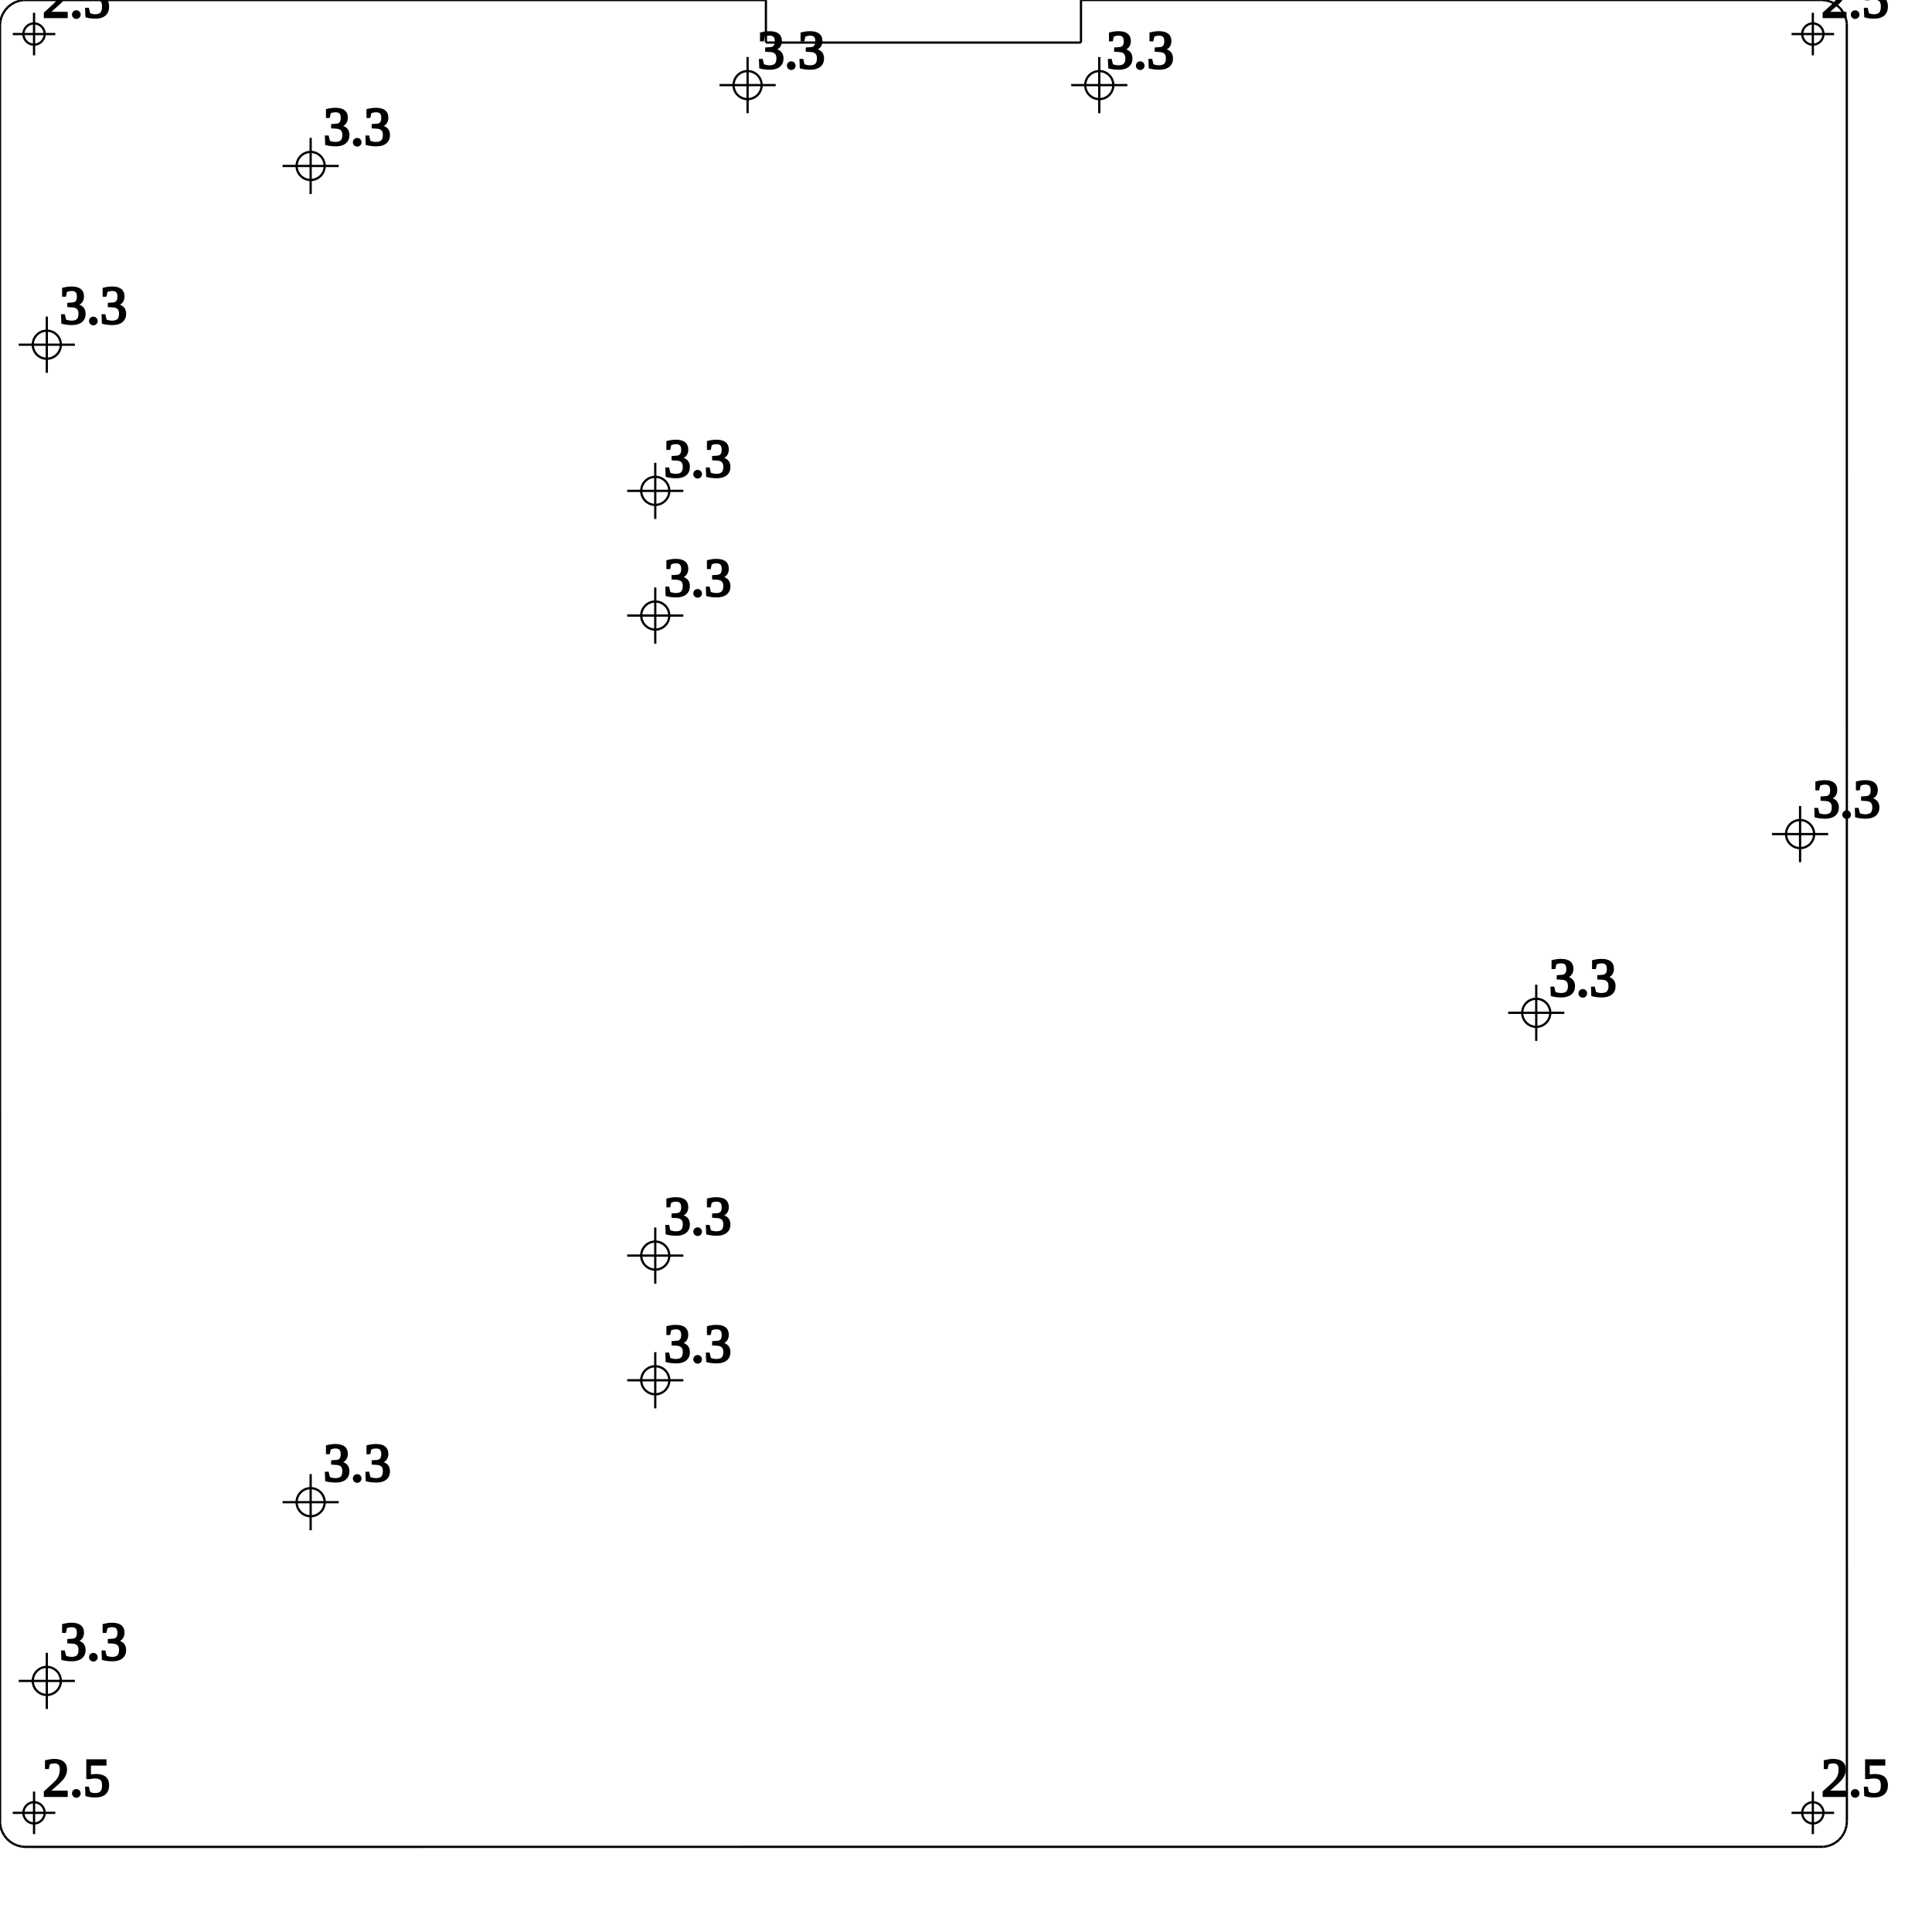
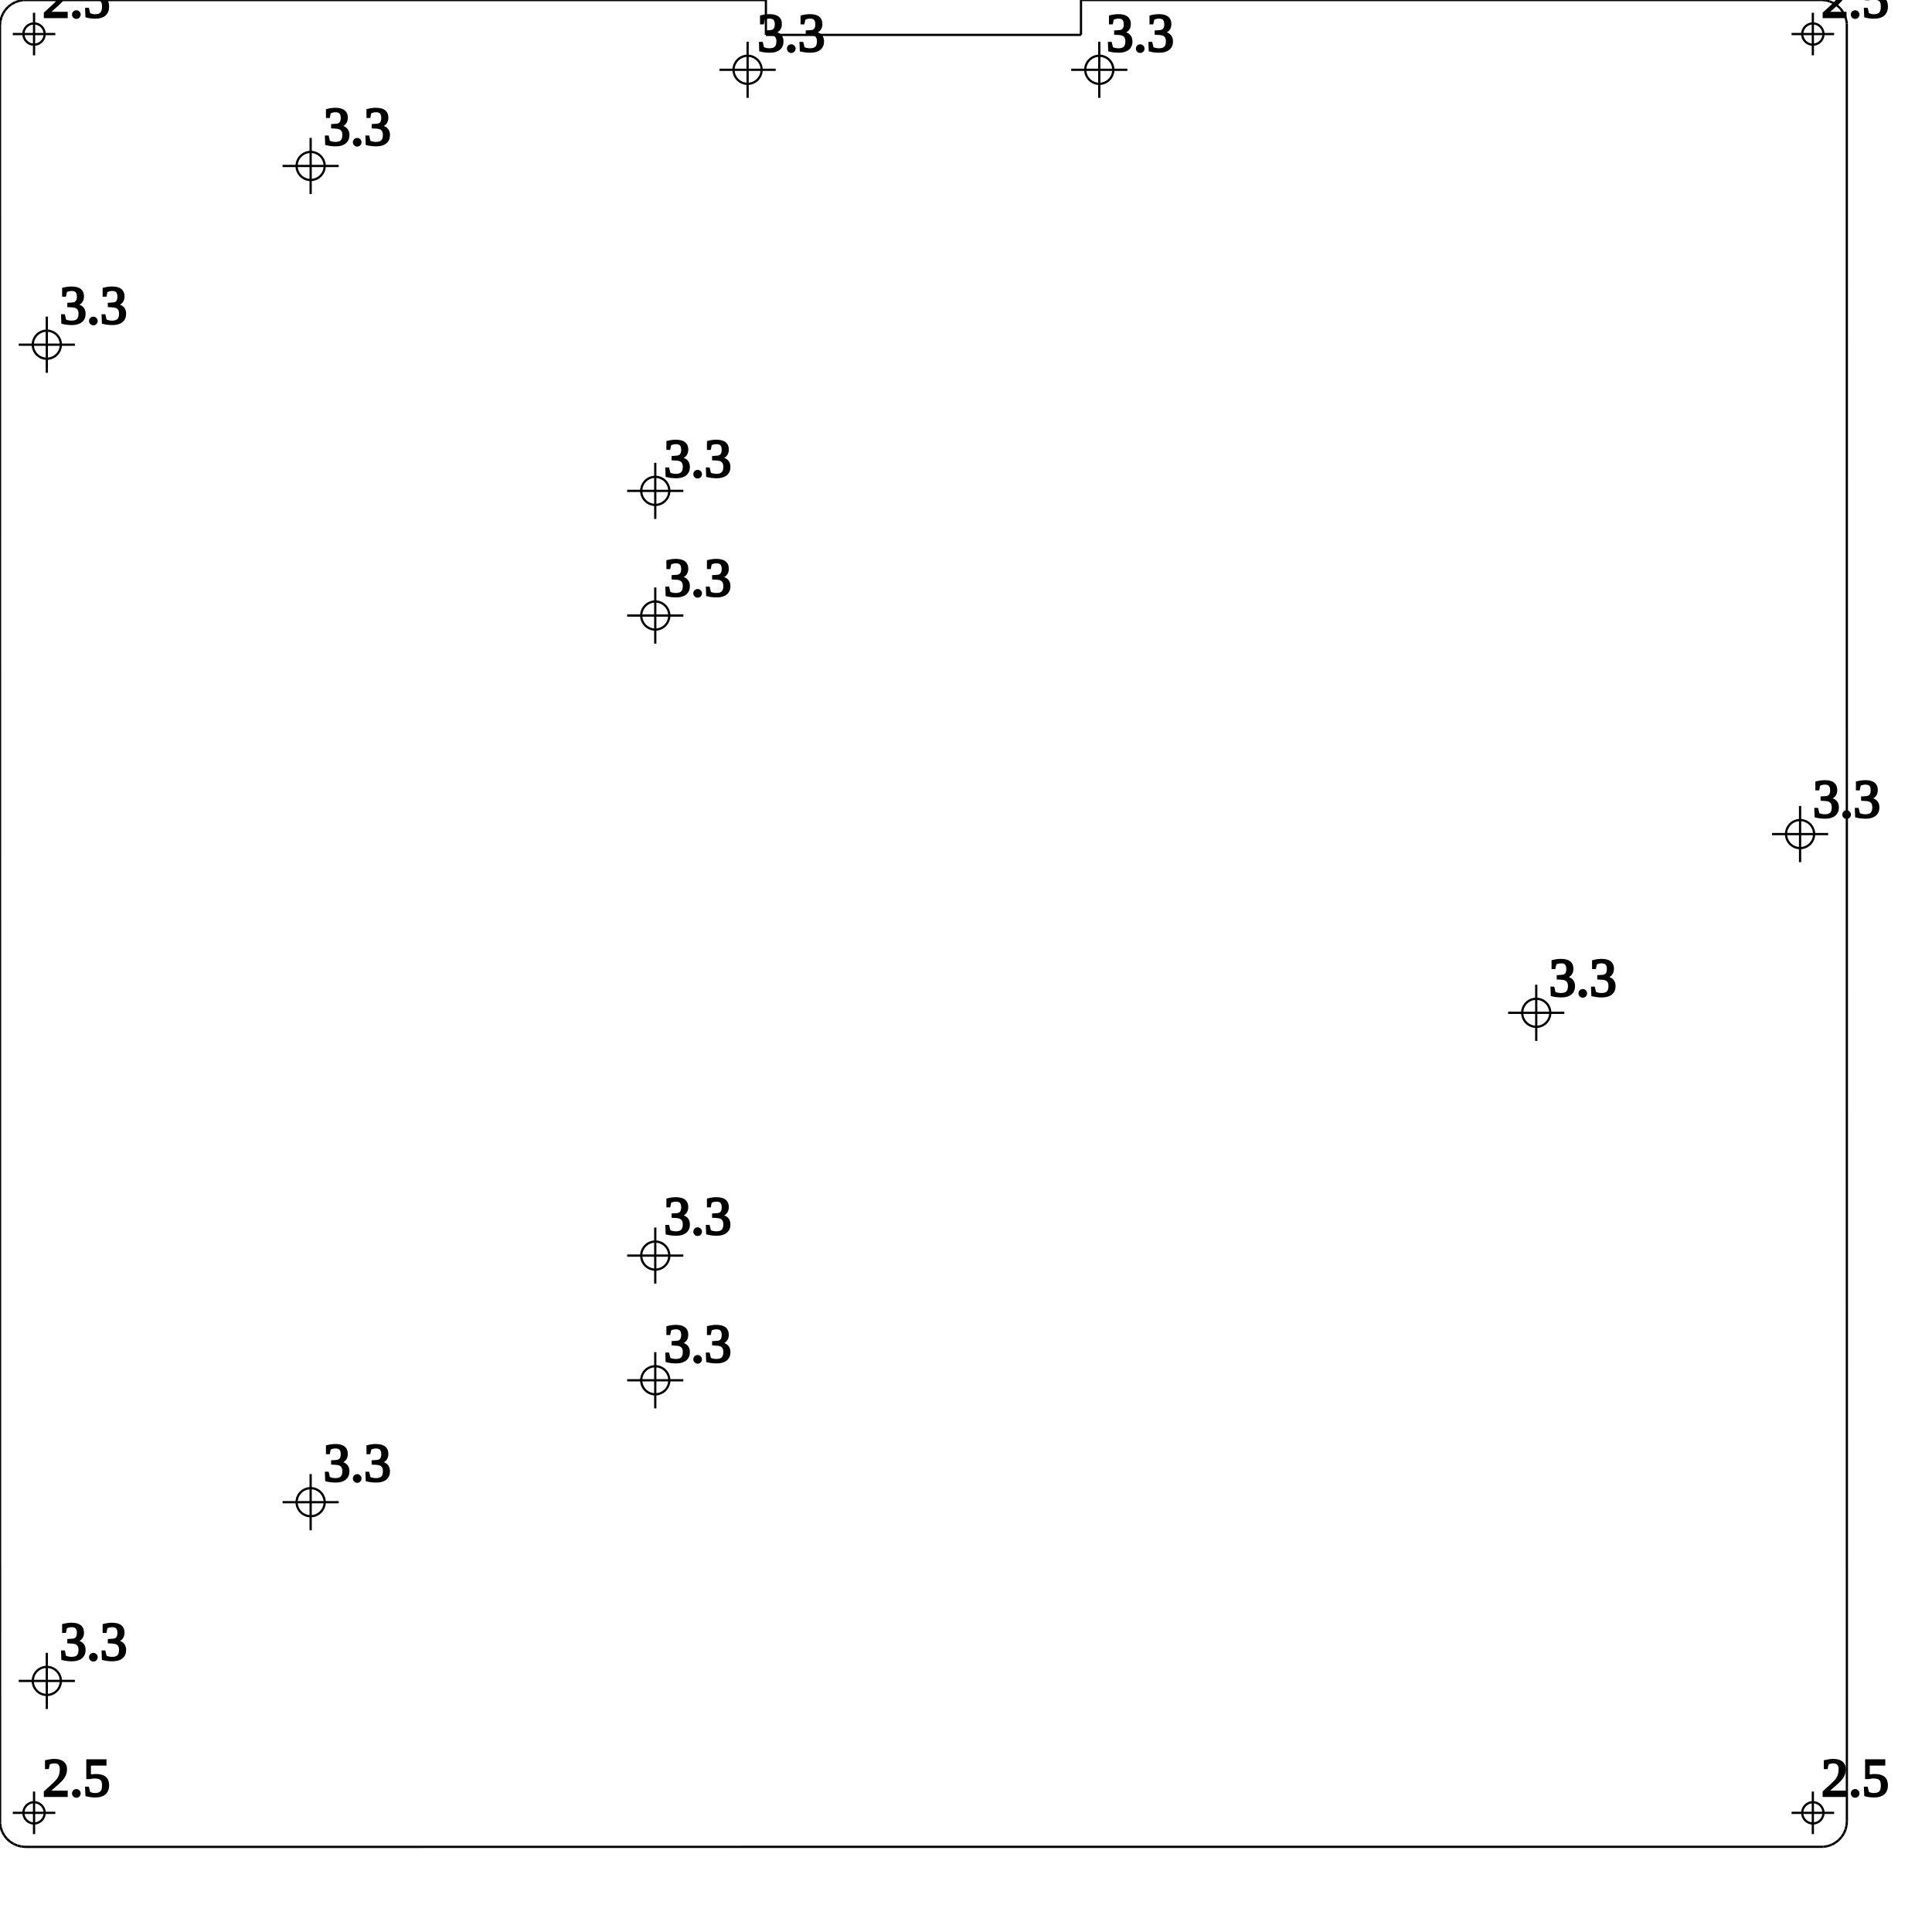
<svg xmlns="http://www.w3.org/2000/svg" version="1.1" height="227mm" width="227mm">
  <g style="fill-opacity:1.0; stroke:black; stroke-width:1;">
+     <line x1="0.01mm" y1="214.248mm" x2="0.01mm" y2="214.248mm" />
+     <line x1="0.01mm" y1="214.248mm" x2="0mm" y2="3mm" />
+     <line x1="0mm" y1="3mm" x2="0.041mm" y2="2.506mm" />
+     <line x1="0.041mm" y1="2.506mm" x2="0.163mm" y2="2.026mm" />
+     <line x1="0.163mm" y1="2.026mm" x2="0.362mm" y2="1.572mm" />
+     <line x1="0.362mm" y1="1.572mm" x2="0.633mm" y2="1.157mm" />
+     <line x1="0.633mm" y1="1.157mm" x2="0.968mm" y2="0.793mm" />
+     <line x1="0.968mm" y1="0.793mm" x2="1.359mm" y2="0.489mm" />
+     <line x1="1.359mm" y1="0.489mm" x2="1.795mm" y2="0.253mm" />
+     <line x1="1.795mm" y1="0.253mm" x2="2.264mm" y2="0.092mm" />
+     <line x1="2.264mm" y1="0.092mm" x2="2.752mm" y2="0.01mm" />
+     <line x1="2.752mm" y1="0.01mm" x2="89.99mm" y2="0.006mm" />
+     <line x1="89.99mm" y1="0.006mm" x2="89.99mm" y2="4.1mm" />
+     <line x1="89.99mm" y1="4.1mm" x2="127.01mm" y2="4.1mm" />
+     <line x1="127.01mm" y1="4.1mm" x2="127.01mm" y2="0.004mm" />
+     <line x1="127.01mm" y1="0.004mm" x2="214mm" y2="0mm" />
+     <line x1="214mm" y1="0mm" x2="214.494mm" y2="0.041mm" />
+     <line x1="214.494mm" y1="0.041mm" x2="214.974mm" y2="0.163mm" />
+     <line x1="214.974mm" y1="0.163mm" x2="215.428mm" y2="0.362mm" />
+     <line x1="215.428mm" y1="0.362mm" x2="215.843mm" y2="0.633mm" />
+     <line x1="215.843mm" y1="0.633mm" x2="216.207mm" y2="0.968mm" />
+     <line x1="216.207mm" y1="0.968mm" x2="216.511mm" y2="1.359mm" />
+     <line x1="216.511mm" y1="1.359mm" x2="216.747mm" y2="1.795mm" />
+     <line x1="216.747mm" y1="1.795mm" x2="216.908mm" y2="2.264mm" />
+     <line x1="216.908mm" y1="2.264mm" x2="216.99mm" y2="2.752mm" />
+     <line x1="216.99mm" y1="2.752mm" x2="217mm" y2="214mm" />
+     <line x1="217mm" y1="214mm" x2="216.959mm" y2="214.494mm" />
+     <line x1="216.959mm" y1="214.494mm" x2="216.837mm" y2="214.974mm" />
+     <line x1="216.837mm" y1="214.974mm" x2="216.638mm" y2="215.428mm" />
+     <line x1="216.638mm" y1="215.428mm" x2="216.367mm" y2="215.843mm" />
+     <line x1="216.367mm" y1="215.843mm" x2="216.032mm" y2="216.207mm" />
+     <line x1="216.032mm" y1="216.207mm" x2="215.641mm" y2="216.511mm" />
+     <line x1="215.641mm" y1="216.511mm" x2="215.205mm" y2="216.747mm" />
+     <line x1="215.205mm" y1="216.747mm" x2="214.736mm" y2="216.908mm" />
+     <line x1="214.736mm" y1="216.908mm" x2="214.248mm" y2="216.99mm" />
+     <line x1="214.248mm" y1="216.99mm" x2="3mm" y2="217mm" />
+     <line x1="3mm" y1="217mm" x2="2.506mm" y2="216.959mm" />
+     <line x1="2.506mm" y1="216.959mm" x2="2.026mm" y2="216.837mm" />
+     <line x1="2.026mm" y1="216.837mm" x2="1.572mm" y2="216.638mm" />
+     <line x1="1.572mm" y1="216.638mm" x2="1.157mm" y2="216.367mm" />
+     <line x1="1.157mm" y1="216.367mm" x2="0.793mm" y2="216.032mm" />
+     <line x1="0.793mm" y1="216.032mm" x2="0.489mm" y2="215.641mm" />
+     <line x1="0.489mm" y1="215.641mm" x2="0.253mm" y2="215.205mm" />
+     <line x1="0.253mm" y1="215.205mm" x2="0.092mm" y2="214.736mm" />
+     <line x1="0.092mm" y1="214.736mm" x2="0.01mm" y2="214.248mm" />
    <circle cx="4mm" cy="213mm" r="1.25mm" fill="none" />
    <line x1="6.5mm" y1="213mm" x2="1.5mm" y2="213mm" />
    <line x1="4mm" y1="210.5mm" x2="4mm" y2="215.5mm" />
    <text x="5mm" y="211mm" font-size="24">
   2.5
  </text>
    <circle cx="4mm" cy="4mm" r="1.25mm" fill="none" />
    <line x1="6.5mm" y1="4mm" x2="1.5mm" y2="4mm" />
    <line x1="4mm" y1="1.5mm" x2="4mm" y2="6.5mm" />
    <text x="5mm" y="2mm" font-size="24">
   2.5
  </text>
    <circle cx="5.5mm" cy="197.5mm" r="1.65mm" fill="none" />
    <line x1="8.8mm" y1="197.5mm" x2="2.2mm" y2="197.5mm" />
    <line x1="5.5mm" y1="194.199mm" x2="5.5mm" y2="200.8mm" />
    <text x="7mm" y="195mm" font-size="24">
   3.3
  </text>
    <circle cx="5.5mm" cy="40.5mm" r="1.65mm" fill="none" />
    <line x1="8.8mm" y1="40.5mm" x2="2.2mm" y2="40.5mm" />
    <line x1="5.5mm" y1="37.199mm" x2="5.5mm" y2="43.8mm" />
    <text x="7mm" y="38mm" font-size="24">
   3.3
  </text>
    <circle cx="36.5mm" cy="176.5mm" r="1.65mm" fill="none" />
    <line x1="39.8mm" y1="176.5mm" x2="33.2mm" y2="176.5mm" />
    <line x1="36.5mm" y1="173.199mm" x2="36.5mm" y2="179.8mm" />
    <text x="38mm" y="174mm" font-size="24">
   3.3
  </text>
    <circle cx="36.5mm" cy="19.5mm" r="1.65mm" fill="none" />
    <line x1="39.8mm" y1="19.5mm" x2="33.2mm" y2="19.5mm" />
    <line x1="36.5mm" y1="16.199mm" x2="36.5mm" y2="22.8mm" />
    <text x="38mm" y="17mm" font-size="24">
   3.3
  </text>
    <circle cx="76.99mm" cy="162.175mm" r="1.65mm" fill="none" />
    <line x1="80.29mm" y1="162.175mm" x2="73.69mm" y2="162.175mm" />
    <line x1="76.99mm" y1="158.874mm" x2="76.99mm" y2="165.475mm" />
    <text x="78mm" y="160mm" font-size="24">
   3.3
  </text>
    <circle cx="76.99mm" cy="147.526mm" r="1.65mm" fill="none" />
    <line x1="80.29mm" y1="147.526mm" x2="73.69mm" y2="147.526mm" />
    <line x1="76.99mm" y1="144.225mm" x2="76.99mm" y2="150.826mm" />
    <text x="78mm" y="145mm" font-size="24">
   3.3
  </text>
    <circle cx="76.99mm" cy="72.324mm" r="1.65mm" fill="none" />
    <line x1="80.29mm" y1="72.324mm" x2="73.69mm" y2="72.324mm" />
    <line x1="76.99mm" y1="69.024mm" x2="76.99mm" y2="75.624mm" />
    <text x="78mm" y="70mm" font-size="24">
   3.3
  </text>
-     <line x1="0.01mm" y1="214.248mm" x2="0.01mm" y2="214.248mm" />
-     <line x1="0.01mm" y1="214.248mm" x2="0mm" y2="3mm" />
-     <line x1="0mm" y1="3mm" x2="0.041mm" y2="2.506mm" />
-     <line x1="0.041mm" y1="2.506mm" x2="0.163mm" y2="2.026mm" />
-     <line x1="0.163mm" y1="2.026mm" x2="0.362mm" y2="1.572mm" />
-     <line x1="0.362mm" y1="1.572mm" x2="0.633mm" y2="1.157mm" />
-     <line x1="0.633mm" y1="1.157mm" x2="0.968mm" y2="0.793mm" />
-     <line x1="0.968mm" y1="0.793mm" x2="1.359mm" y2="0.489mm" />
-     <line x1="1.359mm" y1="0.489mm" x2="1.795mm" y2="0.253mm" />
-     <line x1="1.795mm" y1="0.253mm" x2="2.264mm" y2="0.092mm" />
-     <line x1="2.264mm" y1="0.092mm" x2="2.752mm" y2="0.01mm" />
-     <line x1="2.752mm" y1="0.01mm" x2="89.99mm" y2="0.006mm" />
-     <line x1="89.99mm" y1="0.006mm" x2="89.99mm" y2="5mm" />
-     <line x1="89.99mm" y1="5mm" x2="127.01mm" y2="5mm" />
-     <line x1="127.01mm" y1="5mm" x2="127.01mm" y2="0.004mm" />
-     <line x1="127.01mm" y1="0.004mm" x2="214mm" y2="0mm" />
-     <line x1="214mm" y1="0mm" x2="214.494mm" y2="0.041mm" />
-     <line x1="214.494mm" y1="0.041mm" x2="214.974mm" y2="0.163mm" />
-     <line x1="214.974mm" y1="0.163mm" x2="215.428mm" y2="0.362mm" />
-     <line x1="215.428mm" y1="0.362mm" x2="215.843mm" y2="0.633mm" />
-     <line x1="215.843mm" y1="0.633mm" x2="216.207mm" y2="0.968mm" />
-     <line x1="216.207mm" y1="0.968mm" x2="216.511mm" y2="1.359mm" />
-     <line x1="216.511mm" y1="1.359mm" x2="216.747mm" y2="1.795mm" />
-     <line x1="216.747mm" y1="1.795mm" x2="216.908mm" y2="2.264mm" />
-     <line x1="216.908mm" y1="2.264mm" x2="216.99mm" y2="2.752mm" />
-     <line x1="216.99mm" y1="2.752mm" x2="217mm" y2="214mm" />
-     <line x1="217mm" y1="214mm" x2="216.959mm" y2="214.494mm" />
-     <line x1="216.959mm" y1="214.494mm" x2="216.837mm" y2="214.974mm" />
-     <line x1="216.837mm" y1="214.974mm" x2="216.638mm" y2="215.428mm" />
-     <line x1="216.638mm" y1="215.428mm" x2="216.367mm" y2="215.843mm" />
-     <line x1="216.367mm" y1="215.843mm" x2="216.032mm" y2="216.207mm" />
-     <line x1="216.032mm" y1="216.207mm" x2="215.641mm" y2="216.511mm" />
-     <line x1="215.641mm" y1="216.511mm" x2="215.205mm" y2="216.747mm" />
-     <line x1="215.205mm" y1="216.747mm" x2="214.736mm" y2="216.908mm" />
-     <line x1="214.736mm" y1="216.908mm" x2="214.248mm" y2="216.99mm" />
-     <line x1="214.248mm" y1="216.99mm" x2="3mm" y2="217mm" />
-     <line x1="3mm" y1="217mm" x2="2.506mm" y2="216.959mm" />
-     <line x1="2.506mm" y1="216.959mm" x2="2.026mm" y2="216.837mm" />
-     <line x1="2.026mm" y1="216.837mm" x2="1.572mm" y2="216.638mm" />
-     <line x1="1.572mm" y1="216.638mm" x2="1.157mm" y2="216.367mm" />
-     <line x1="1.157mm" y1="216.367mm" x2="0.793mm" y2="216.032mm" />
-     <line x1="0.793mm" y1="216.032mm" x2="0.489mm" y2="215.641mm" />
-     <line x1="0.489mm" y1="215.641mm" x2="0.253mm" y2="215.205mm" />
-     <line x1="0.253mm" y1="215.205mm" x2="0.092mm" y2="214.736mm" />
-     <line x1="0.092mm" y1="214.736mm" x2="0.01mm" y2="214.248mm" />
    <circle cx="76.99mm" cy="57.675mm" r="1.65mm" fill="none" />
    <line x1="80.29mm" y1="57.675mm" x2="73.69mm" y2="57.675mm" />
    <line x1="76.99mm" y1="54.375mm" x2="76.99mm" y2="60.975mm" />
    <text x="78mm" y="56mm" font-size="24">
   3.3
  </text>
-     <circle cx="87.839mm" cy="10mm" r="1.65mm" fill="none" />
-     <line x1="91.139mm" y1="10mm" x2="84.54mm" y2="10mm" />
-     <line x1="87.839mm" y1="6.701mm" x2="87.839mm" y2="13.3mm" />
-     <text x="89mm" y="8mm" font-size="24">
+     <circle cx="87.839mm" cy="8.2mm" r="1.65mm" fill="none" />
+     <line x1="91.139mm" y1="8.2mm" x2="84.54mm" y2="8.2mm" />
+     <line x1="87.839mm" y1="4.901mm" x2="87.839mm" y2="11.5mm" />
+     <text x="89mm" y="6mm" font-size="24">
   3.3
  </text>
-     <circle cx="129.159mm" cy="10mm" r="1.65mm" fill="none" />
-     <line x1="132.459mm" y1="10mm" x2="125.86mm" y2="10mm" />
-     <line x1="129.159mm" y1="6.701mm" x2="129.159mm" y2="13.3mm" />
-     <text x="130mm" y="8mm" font-size="24">
+     <circle cx="129.159mm" cy="8.2mm" r="1.65mm" fill="none" />
+     <line x1="132.459mm" y1="8.2mm" x2="125.86mm" y2="8.2mm" />
+     <line x1="129.159mm" y1="4.901mm" x2="129.159mm" y2="11.5mm" />
+     <text x="130mm" y="6mm" font-size="24">
   3.3
  </text>
    <circle cx="180.5mm" cy="119mm" r="1.65mm" fill="none" />
    <line x1="183.8mm" y1="119mm" x2="177.2mm" y2="119mm" />
    <line x1="180.5mm" y1="115.699mm" x2="180.5mm" y2="122.3mm" />
    <text x="182mm" y="117mm" font-size="24">
   3.3
  </text>
    <circle cx="211.5mm" cy="98mm" r="1.65mm" fill="none" />
    <line x1="214.8mm" y1="98mm" x2="208.2mm" y2="98mm" />
    <line x1="211.5mm" y1="94.699mm" x2="211.5mm" y2="101.3mm" />
    <text x="213mm" y="96mm" font-size="24">
   3.3
  </text>
    <circle cx="213mm" cy="213mm" r="1.25mm" fill="none" />
    <line x1="215.5mm" y1="213mm" x2="210.5mm" y2="213mm" />
    <line x1="213mm" y1="210.5mm" x2="213mm" y2="215.5mm" />
    <text x="214mm" y="211mm" font-size="24">
   2.5
  </text>
    <circle cx="213mm" cy="4mm" r="1.25mm" fill="none" />
    <line x1="215.5mm" y1="4mm" x2="210.5mm" y2="4mm" />
    <line x1="213mm" y1="1.5mm" x2="213mm" y2="6.5mm" />
    <text x="214mm" y="2mm" font-size="24">
   2.5
  </text>
  </g>
</svg>
